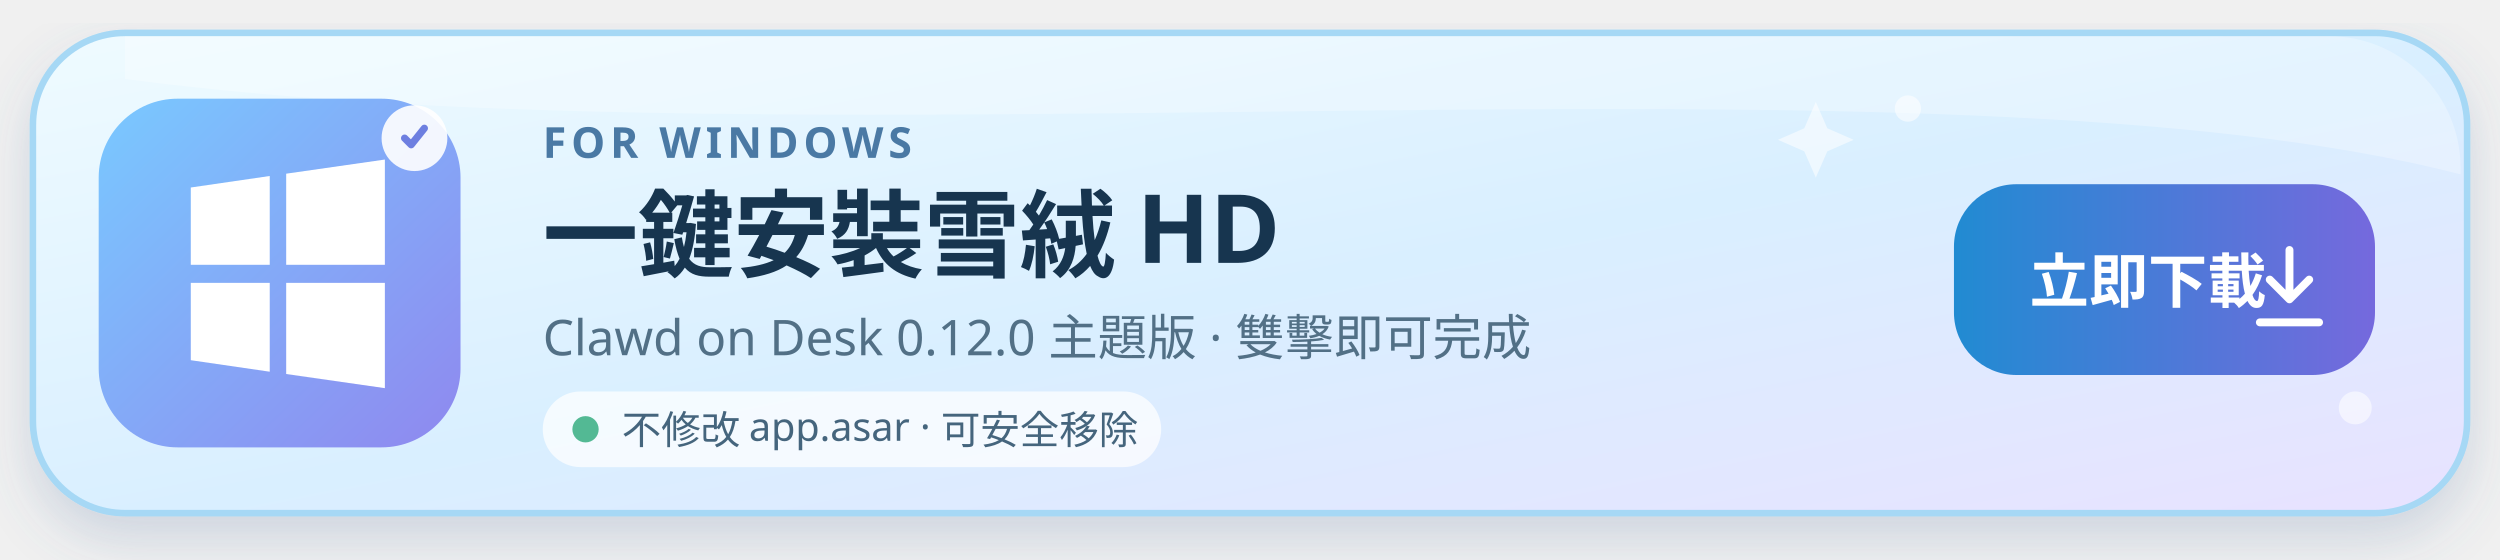
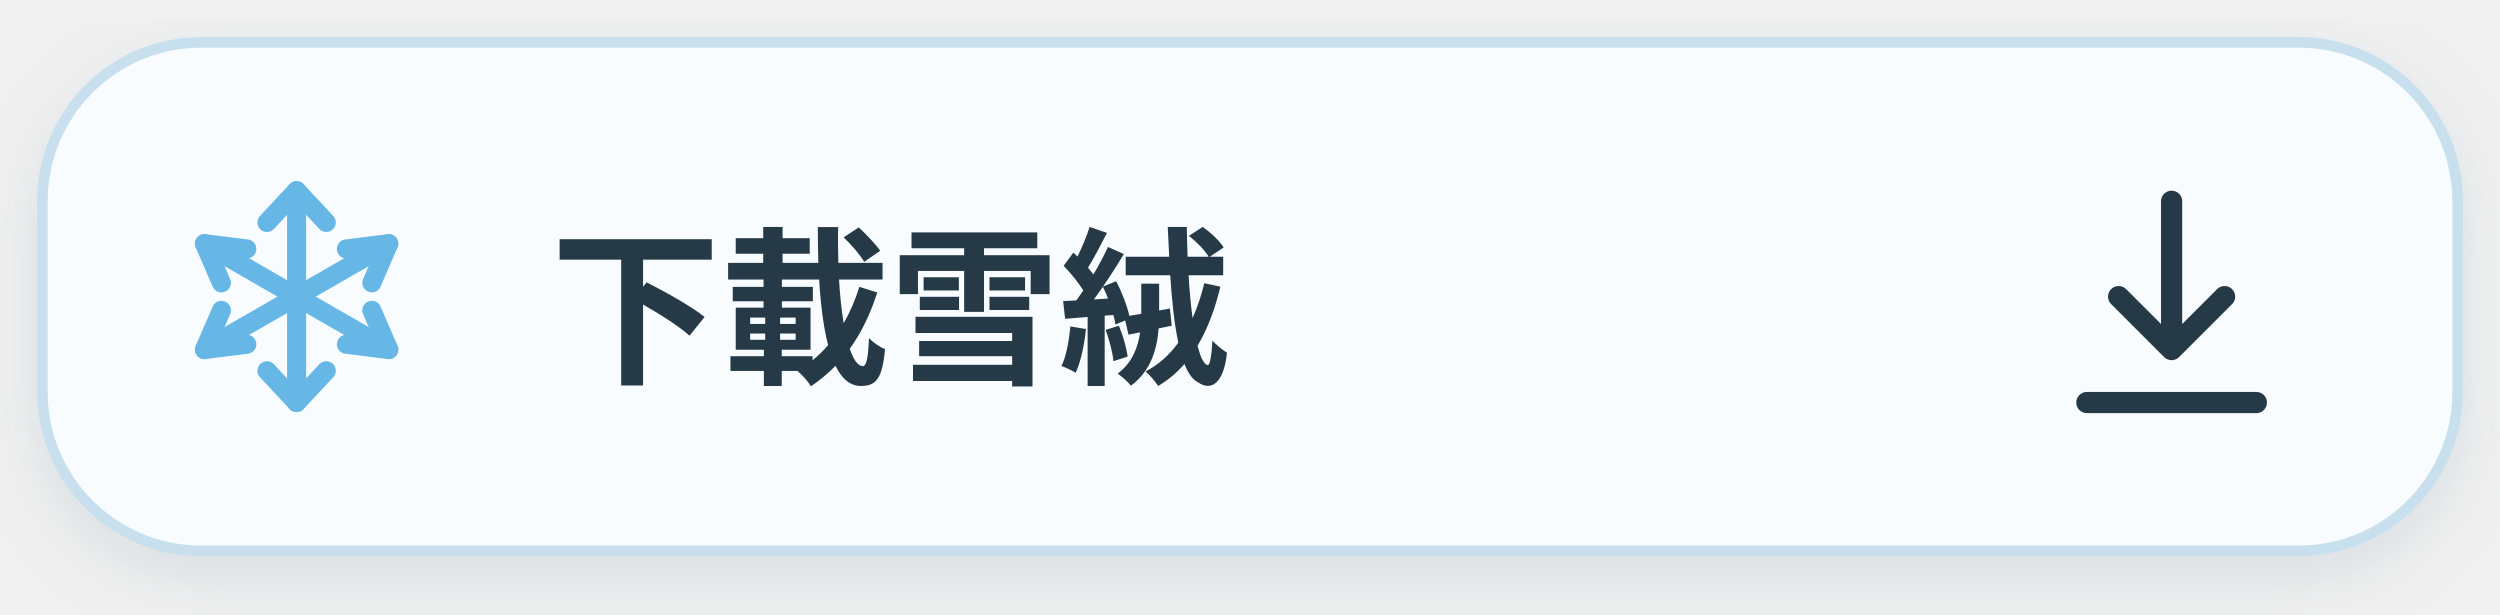
- <svg xmlns="http://www.w3.org/2000/svg" width="760" height="170" viewBox="0 0 760 170" role="img" aria-labelledby="title desc">
+ <svg xmlns="http://www.w3.org/2000/svg" width="236" height="58" viewBox="0 0 236 58" role="img" aria-labelledby="title desc">
  <defs>
-     <linearGradient id="background" x1="0" y1="0" x2="1" y2="1">
-       <stop offset="0" stop-color="#effbff" />
-       <stop offset="0.52" stop-color="#d9efff" />
-       <stop offset="1" stop-color="#e8e2ff" />
-     </linearGradient>
-     <linearGradient id="icon" x1="0" y1="0" x2="1" y2="1">
-       <stop offset="0" stop-color="#79c9ff" />
-       <stop offset="1" stop-color="#8f88ef" />
-     </linearGradient>
-     <linearGradient id="cta" x1="0" y1="0" x2="1" y2="0">
-       <stop offset="0" stop-color="#218bd2" />
-       <stop offset="1" stop-color="#7569dd" />
-     </linearGradient>
    <filter id="shadow" x="-10%" y="-20%" width="120%" height="150%">
-       <feDropShadow dx="0" dy="7" stdDeviation="8" flood-color="#5577a6" flood-opacity="0.22" />
+       <feDropShadow dx="0" dy="2" stdDeviation="3" flood-color="#7996aa" flood-opacity="0.2" />
    </filter>
  </defs>
-   <rect x="10" y="10" width="740" height="146" rx="28" fill="url(#background)" stroke="#a6d8f5" stroke-width="2" filter="url(#shadow)" />
-   <path d="M38 11h670c22 0 40 18 40 40v2C590 12 248 52 38 24z" fill="#fff" opacity="0.28" />
-   <g opacity="0.55" fill="#fff">
-     <path d="M552 31l3.5 8 8 3.5-8 3.5-3.5 8-3.5-8-8-3.5 8-3.5z" />
-     <circle cx="580" cy="33" r="4" />
-     <circle cx="716" cy="124" r="5" />
+   <rect x="4" y="4" width="228" height="48" rx="15" fill="#f8fcff" stroke="#c8dfed" filter="url(#shadow)" />
+   <g transform="translate(28 28)" fill="none" stroke="#66b7e6" stroke-width="1.8" stroke-linecap="round">
+     <path d="M0-10V10M-8.7-5L8.7 5M-8.7 5L8.7-5" />
+     <path d="M0-10l-2.8 3M0-10l2.8 3M0 10l-2.8-3M0 10l2.8-3M-8.7-5l4 .5M-8.7-5l1.6 3.7M8.7 5l-4-.5M8.7 5L7.1 1.3M-8.7 5l4-.5M-8.7 5l1.6-3.7M8.7-5l-4 .5M8.7-5L7.1-1.3" />
  </g>
-   <rect x="30" y="30" width="110" height="106" rx="24" fill="url(#icon)" />
-   <path d="M58 57l24-3.5v27H58zm29-4.2l30-4.3v32H87zM58 86h24v27L58 109.5zm29 0h30v32l-30-4.3z" fill="#fff" />
-   <circle cx="126" cy="42" r="10" fill="#fff" opacity="0.9" />
-   <path d="M123 42l2 2 4-5" fill="none" stroke="#6d7fe0" stroke-width="2.2" stroke-linecap="round" stroke-linejoin="round" />
-   <text x="165" y="48" fill="#4a79a4" font-family="Segoe UI, Microsoft JhengHei, sans-serif" font-size="13" font-weight="700" letter-spacing="1.5">FOR WINDOWS</text>
-   <text x="165" y="82" fill="#17354f" font-family="Segoe UI, Microsoft JhengHei, sans-serif" font-size="29" font-weight="750">一鍵安裝雪絨 HD</text>
-   <text x="165" y="108" fill="#527086" font-family="Segoe UI, Microsoft JhengHei, sans-serif" font-size="15">Clawd on Desk 0.12.0 主題版 · 雙擊即可完成</text>
-   <g transform="translate(165 119)">
-     <rect width="188" height="23" rx="11.5" fill="#fff" opacity="0.72" />
-     <circle cx="13" cy="11.5" r="4" fill="#53b994" />
-     <text x="24" y="16" fill="#45657d" font-family="Segoe UI, Microsoft JhengHei, sans-serif" font-size="12">不修改 app.asar · 可安全移除</text>
-   </g>
-   <g transform="translate(594 56)">
-     <rect width="128" height="58" rx="19" fill="url(#cta)" />
-     <text x="23" y="36" fill="#fff" font-family="Segoe UI, Microsoft JhengHei, sans-serif" font-size="18" font-weight="700">立即下載</text>
-     <path d="M102 20v15m-6-6l6 6 6-6m-15 13h18" fill="none" stroke="#fff" stroke-width="2.4" stroke-linecap="round" stroke-linejoin="round" />
+   <text x="52" y="35" fill="#263946" font-family="Segoe UI, Microsoft JhengHei, sans-serif" font-size="16" font-weight="600">下載雪絨</text>
+   <g transform="translate(205 28)" fill="none" stroke="#263946" stroke-width="2" stroke-linecap="round" stroke-linejoin="round">
+     <path d="M0-9V5M-5 0l5 5 5-5M-8 10H8" />
  </g>
</svg>
